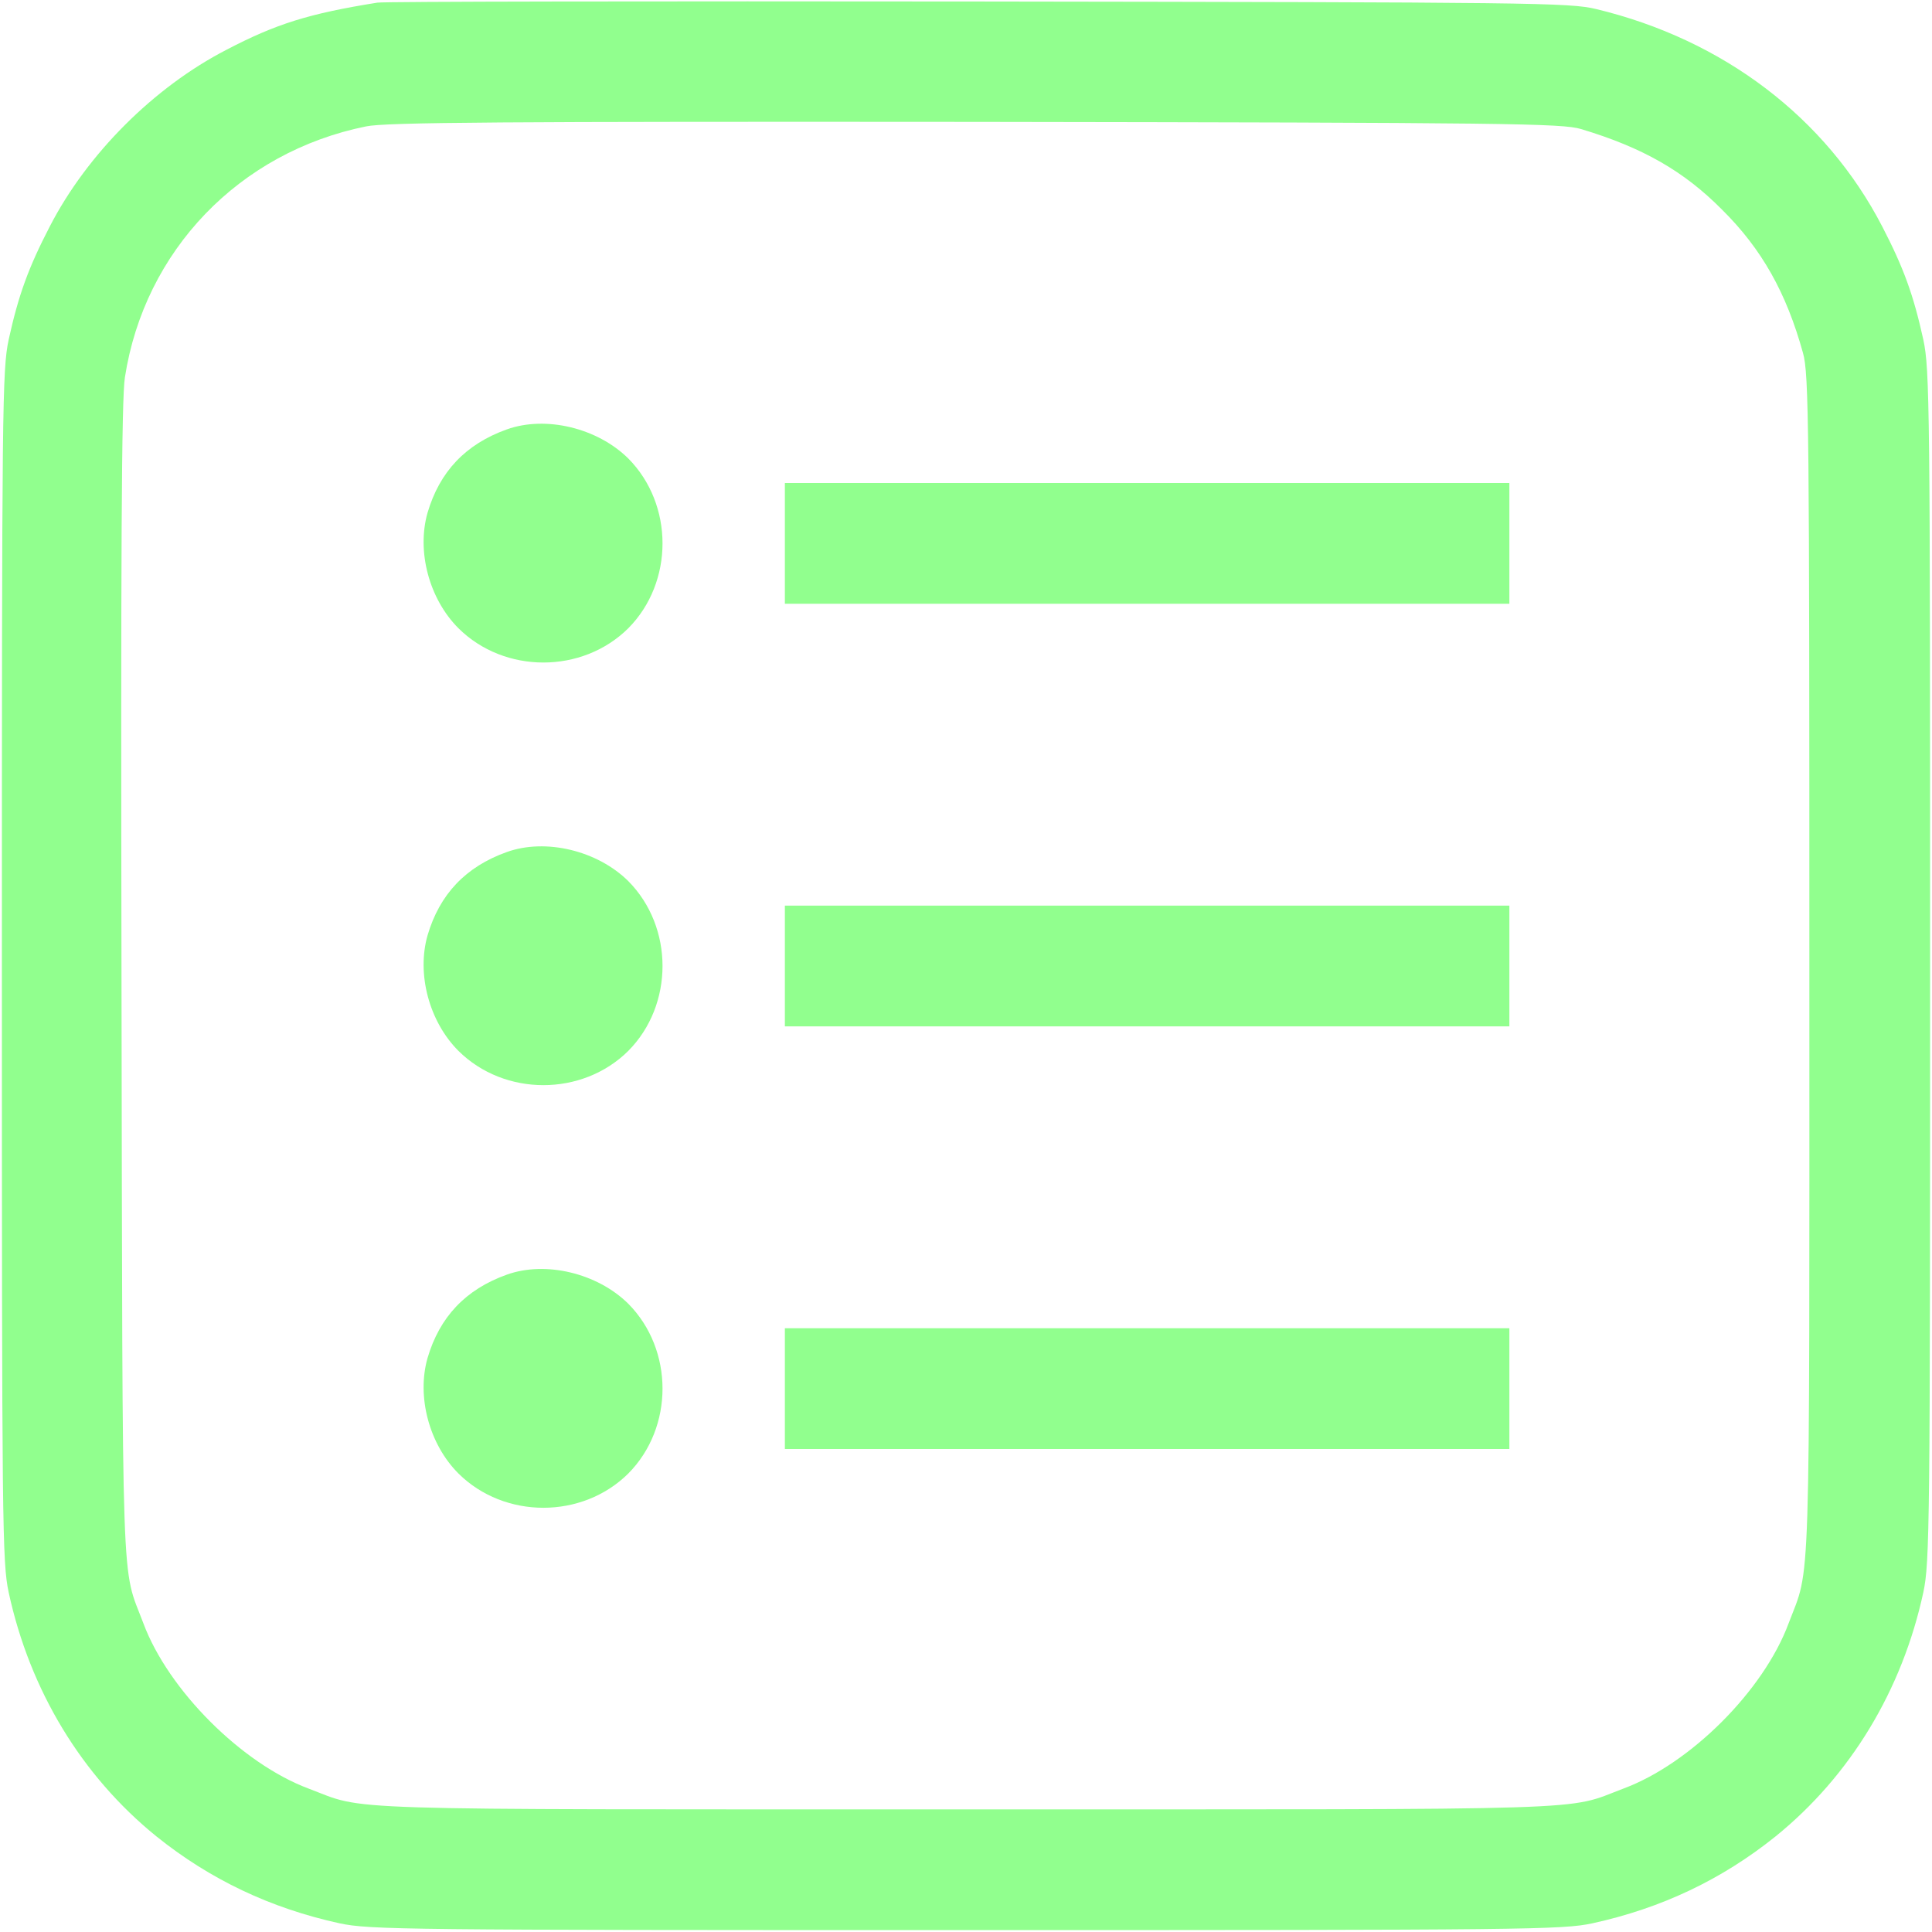
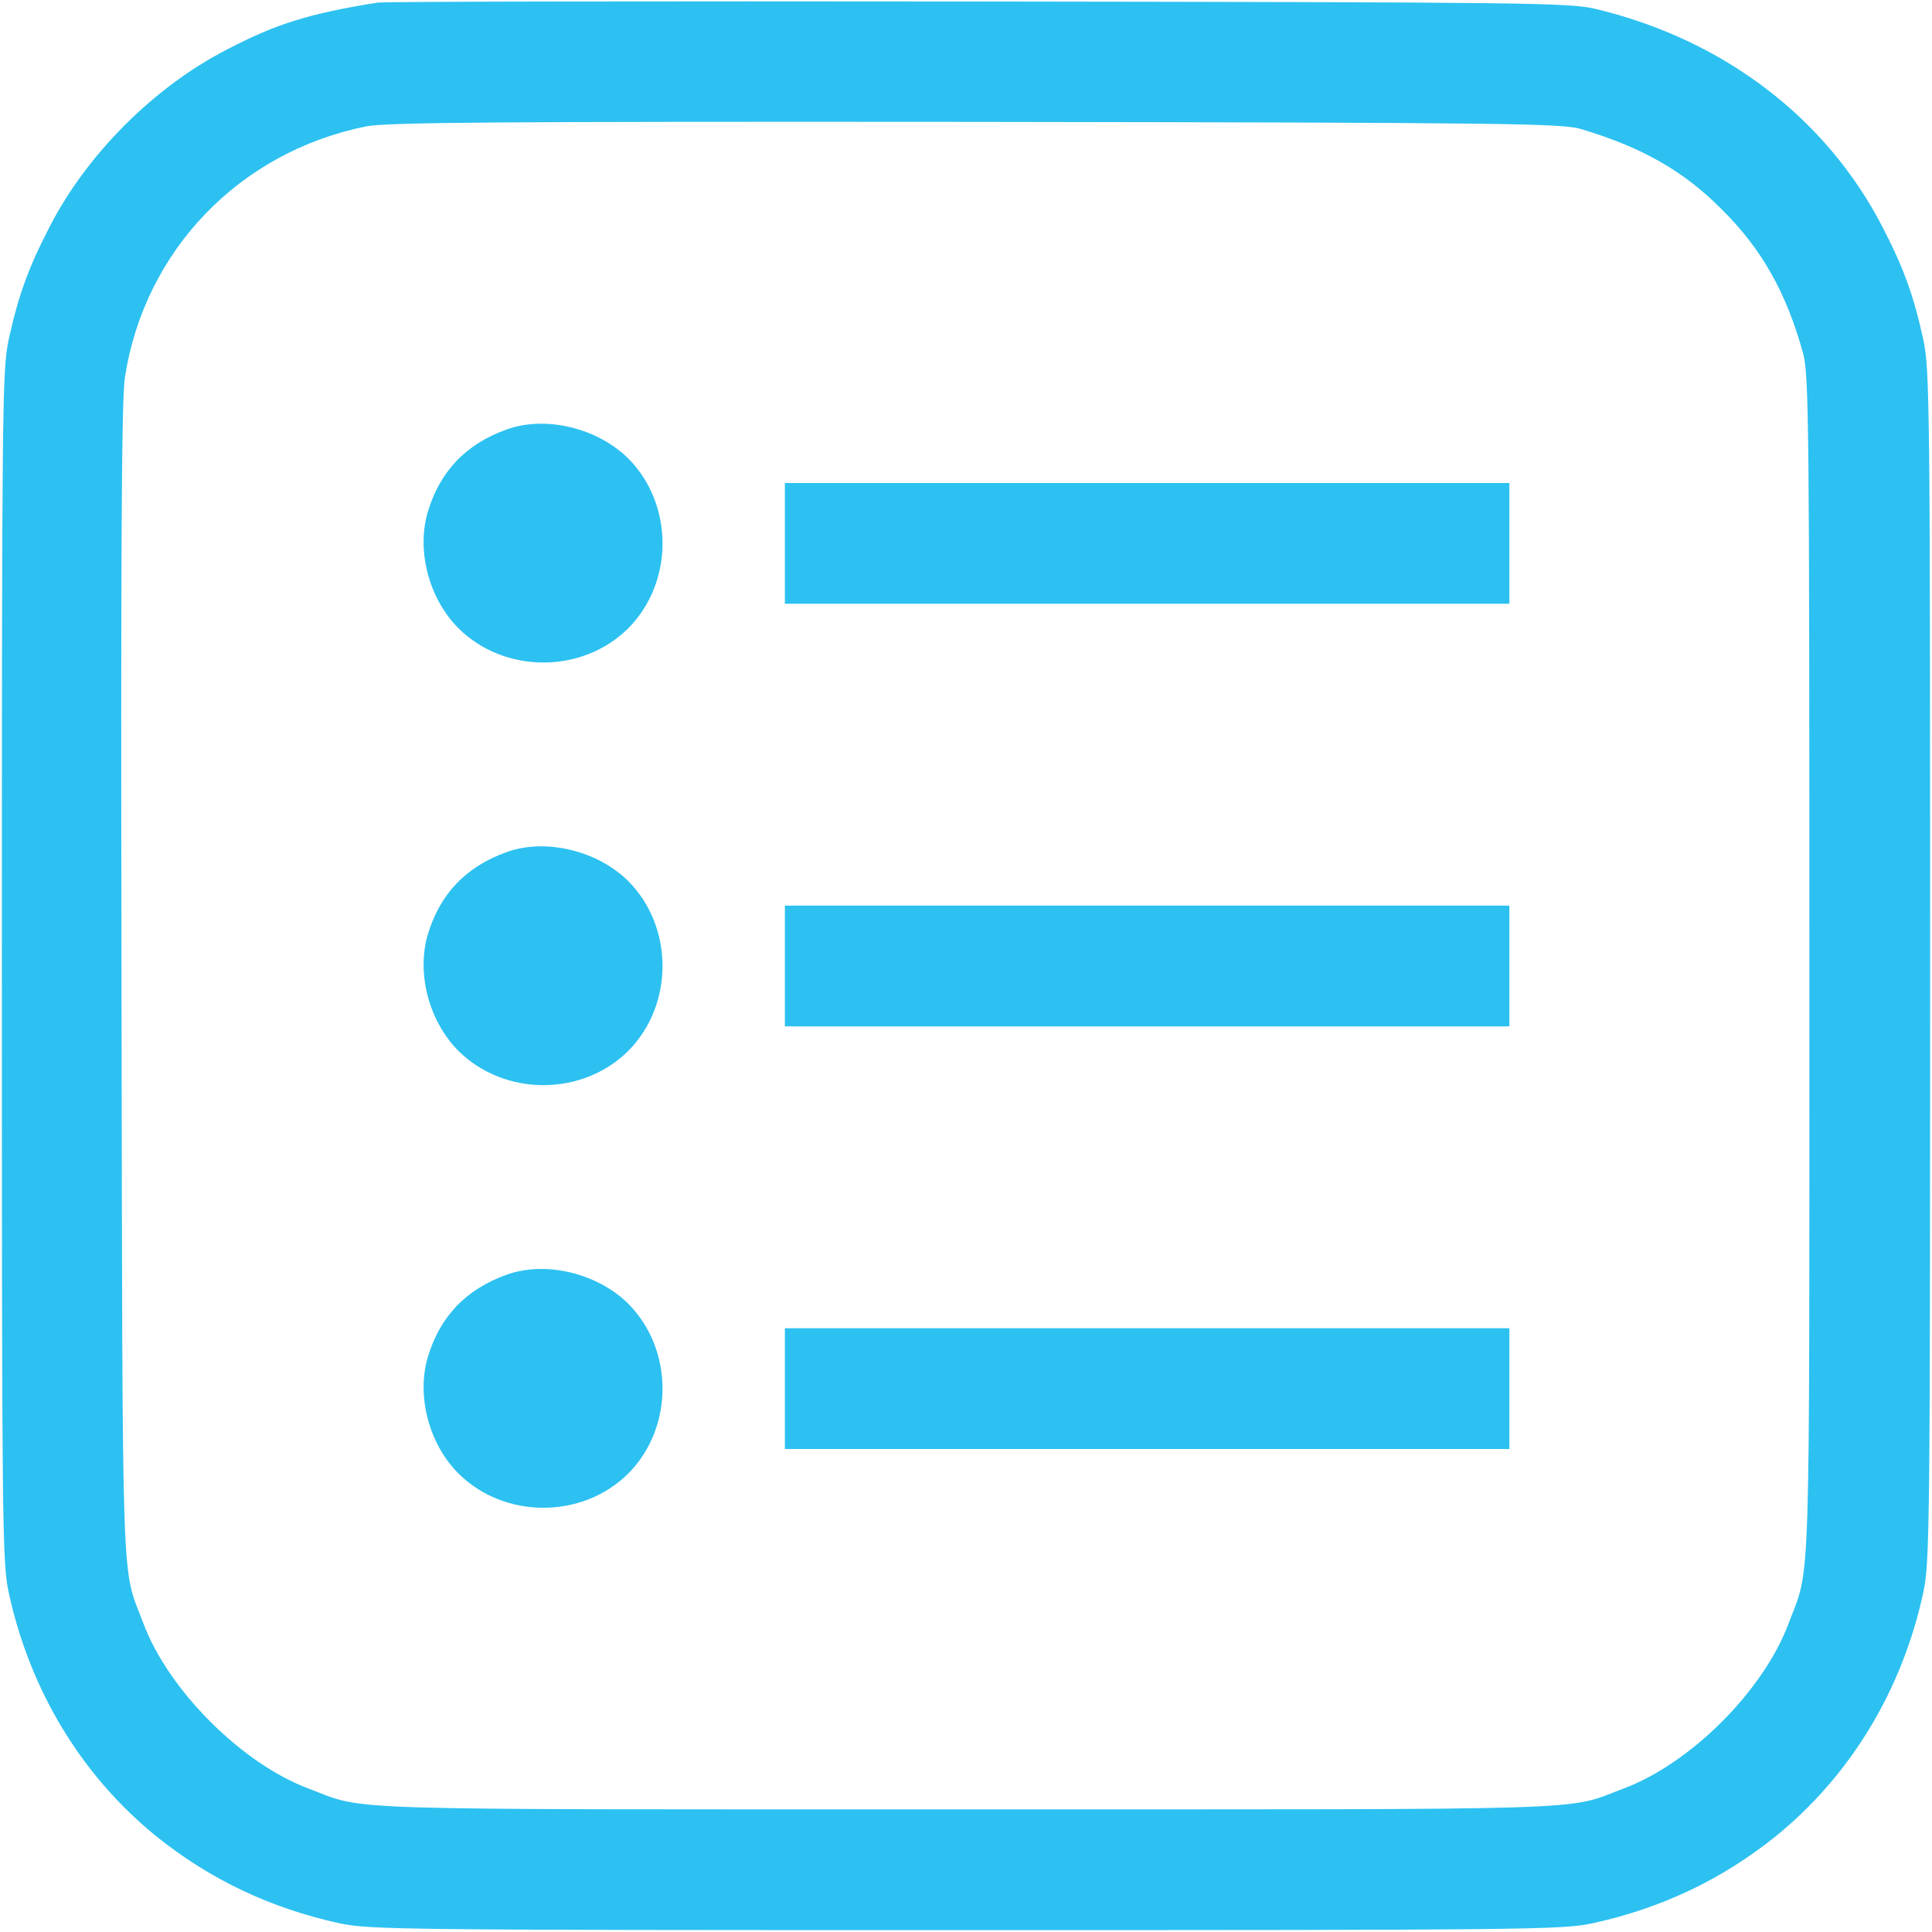
<svg xmlns="http://www.w3.org/2000/svg" version="1.0" width="512pt" height="512pt" viewBox="0 0 512 512" preserveAspectRatio="xMidYMid meet">
-   <g transform="translate(0,512) scale(0.1,-0.1)" fill="#91FF8E" stroke="none">
+   <g transform="translate(0,512) scale(0.1,-0.1)" fill="#2CC1F1" stroke="none">
    <path d="M1000 5113 c-181 -29 -268 -56 -400 -125 -192 -99 -369 -276 -468 -468 -57 -110 -83 -182 -109 -300 -17 -80 -18 -174 -18 -1660 0 -1486 1 -1580 18 -1660 56 -259 193 -486 392 -647 142 -114 302 -190 485 -230 80 -17 174 -18 1660 -18 1486 0 1580 1 1660 18 183 40 343 116 485 230 199 161 336 388 392 647 17 80 18 174 18 1660 0 1486 -1 1580 -18 1660 -26 118 -52 190 -109 300 -149 288 -421 495 -758 576 -70 17 -169 18 -1640 20 -861 1 -1576 0 -1590 -3z m3190 -335 c163 -49 272 -111 374 -214 105 -104 170 -220 214 -379 16 -55 17 -195 17 -1625 0 -1708 4 -1586 -55 -1742 -66 -178 -260 -372 -438 -438 -156 -59 -34 -55 -1742 -55 -1708 0 -1586 -4 -1742 55 -177 66 -372 261 -438 438 -59 157 -55 28 -58 1697 -2 1132 0 1549 9 1605 52 336 303 597 639 665 52 11 364 13 1615 12 1416 -2 1555 -4 1605 -19z" />
    <path d="M1343 3982 c-109 -39 -178 -112 -210 -221 -29 -102 4 -228 82 -306 122 -121 328 -121 450 0 121 122 121 328 0 450 -82 81 -219 114 -322 77z" />
    <path d="M2080 3680 l0 -160 960 0 960 0 0 160 0 160 -960 0 -960 0 0 -160z" />
    <path d="M1343 2862 c-109 -39 -178 -112 -210 -221 -29 -102 4 -228 82 -306 122 -121 328 -121 450 0 121 122 121 328 0 450 -82 81 -219 114 -322 77z" />
    <path d="M2080 2560 l0 -160 960 0 960 0 0 160 0 160 -960 0 -960 0 0 -160z" />
    <path d="M1343 1742 c-109 -39 -178 -112 -210 -221 -29 -102 4 -228 82 -306 122 -121 328 -121 450 0 121 122 121 328 0 450 -82 81 -219 114 -322 77z" />
    <path d="M2080 1440 l0 -160 960 0 960 0 0 160 0 160 -960 0 -960 0 0 -160z" />
  </g>
</svg>
